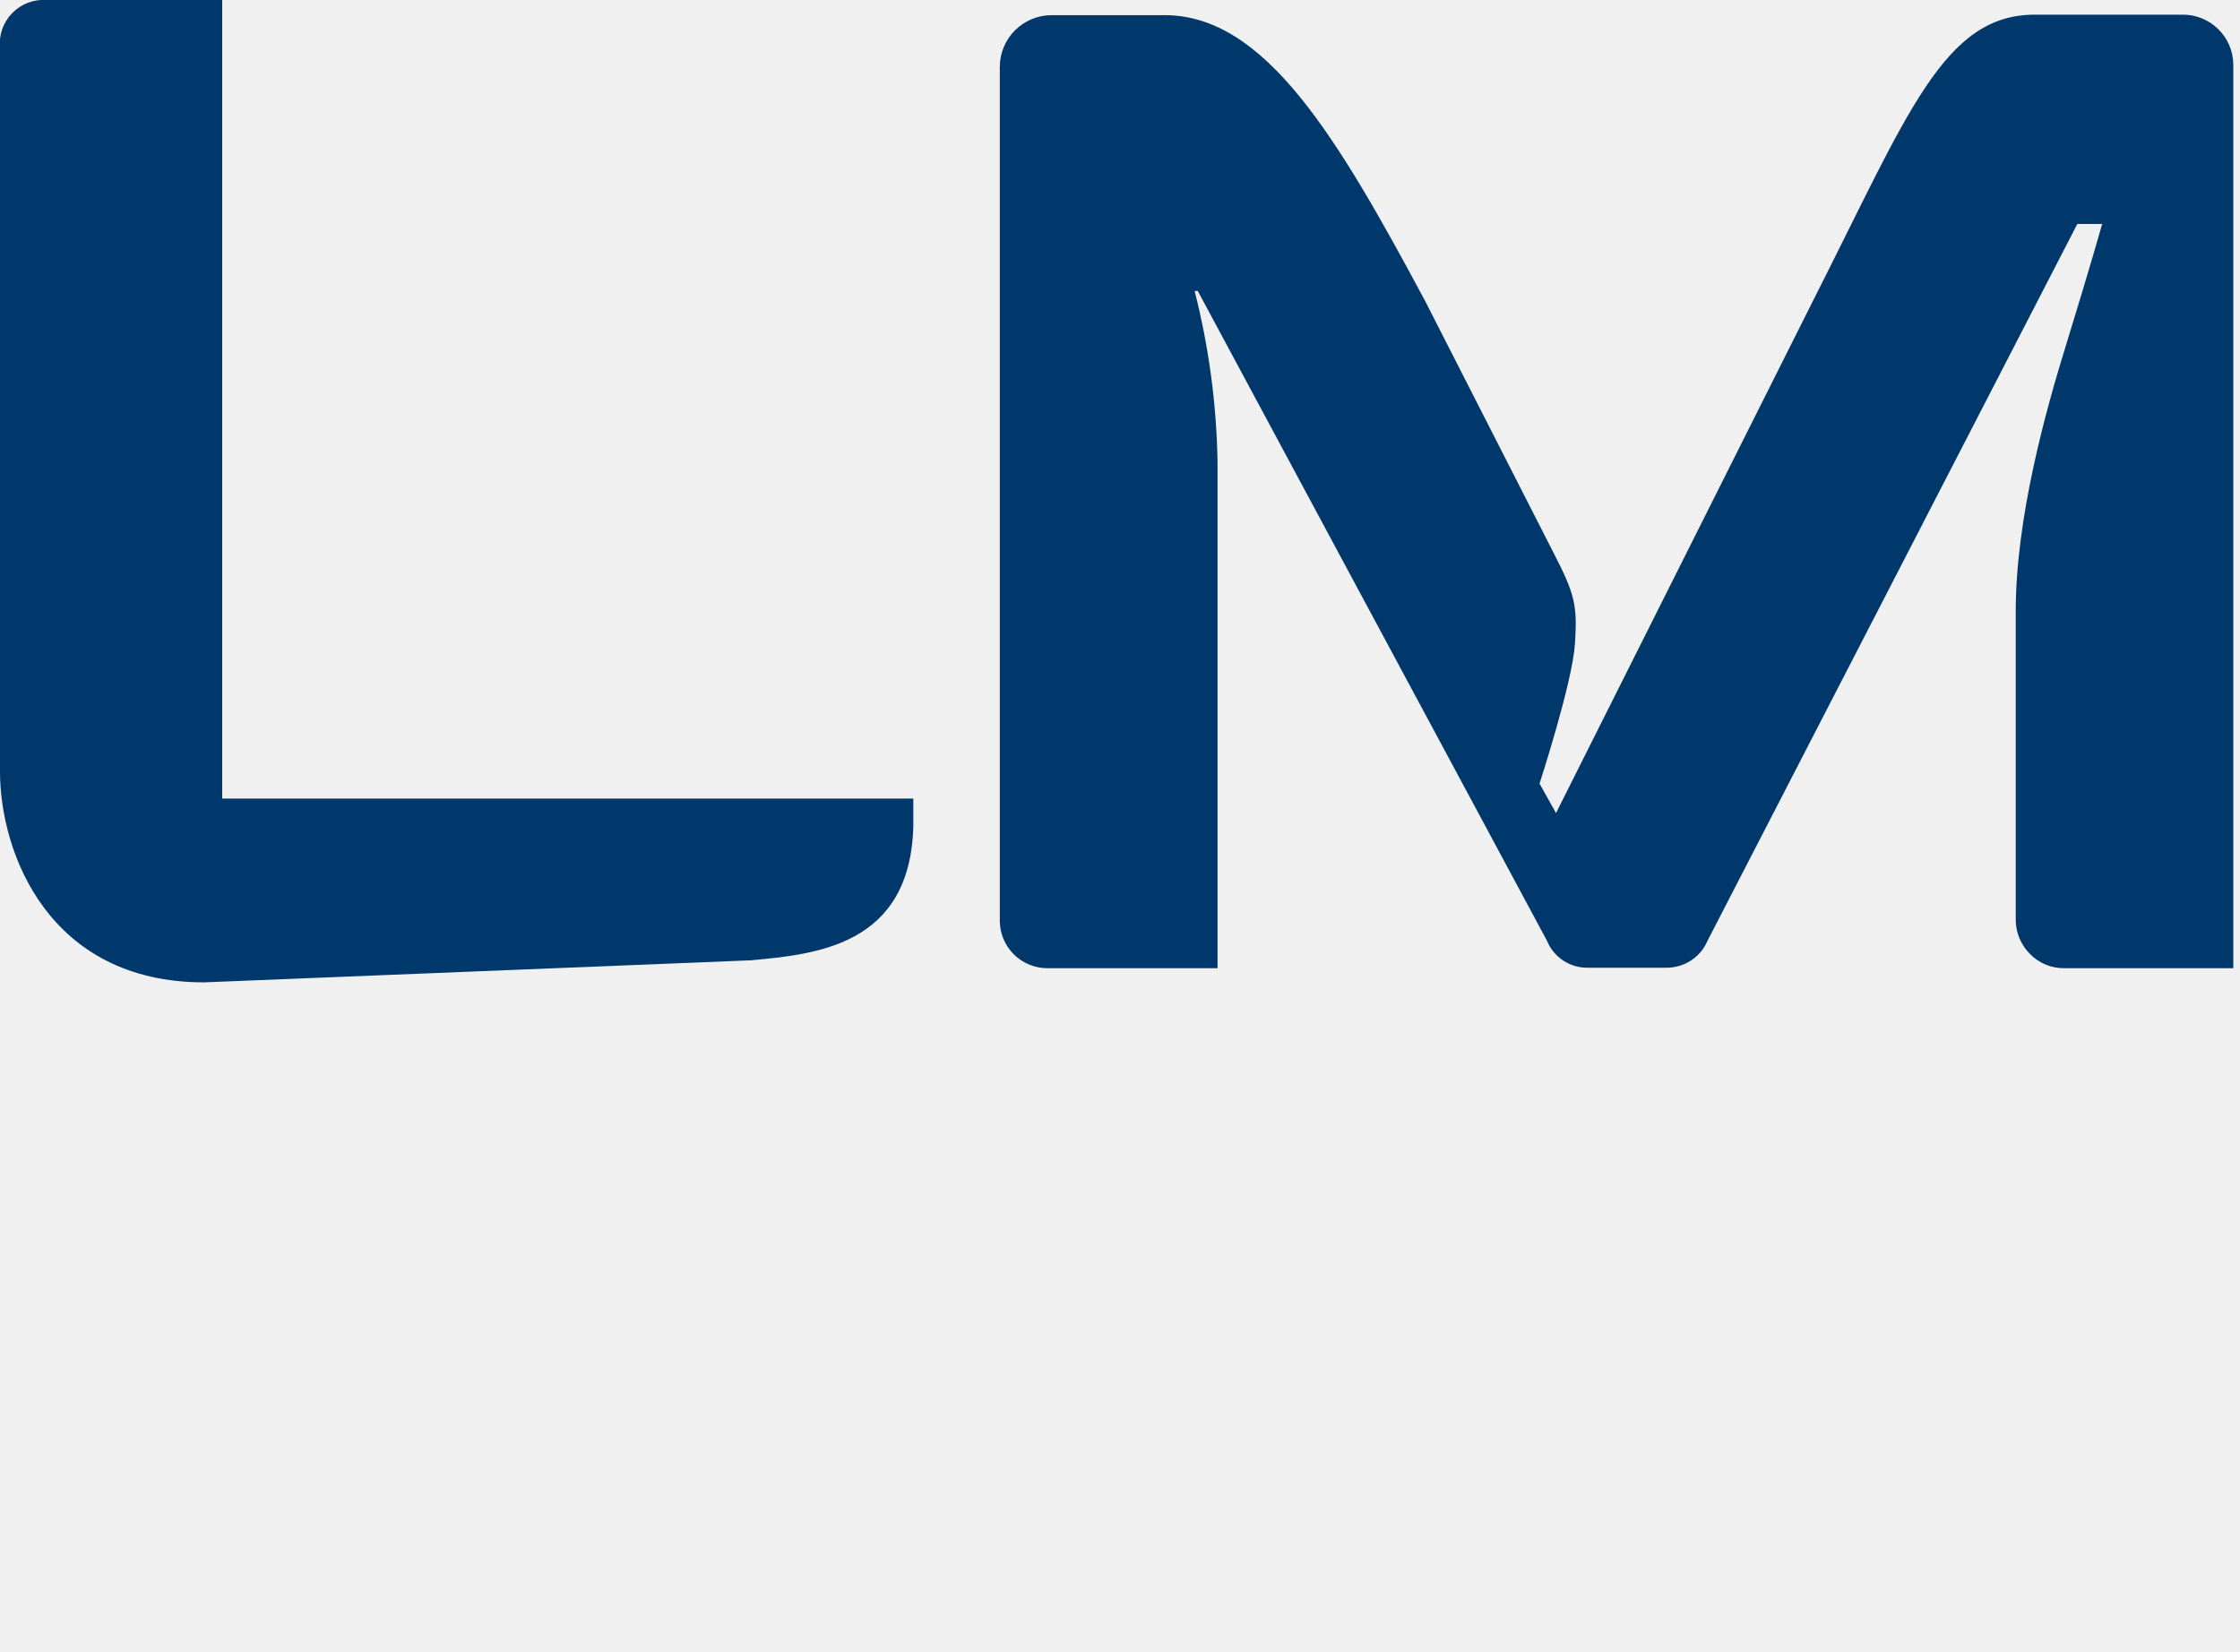
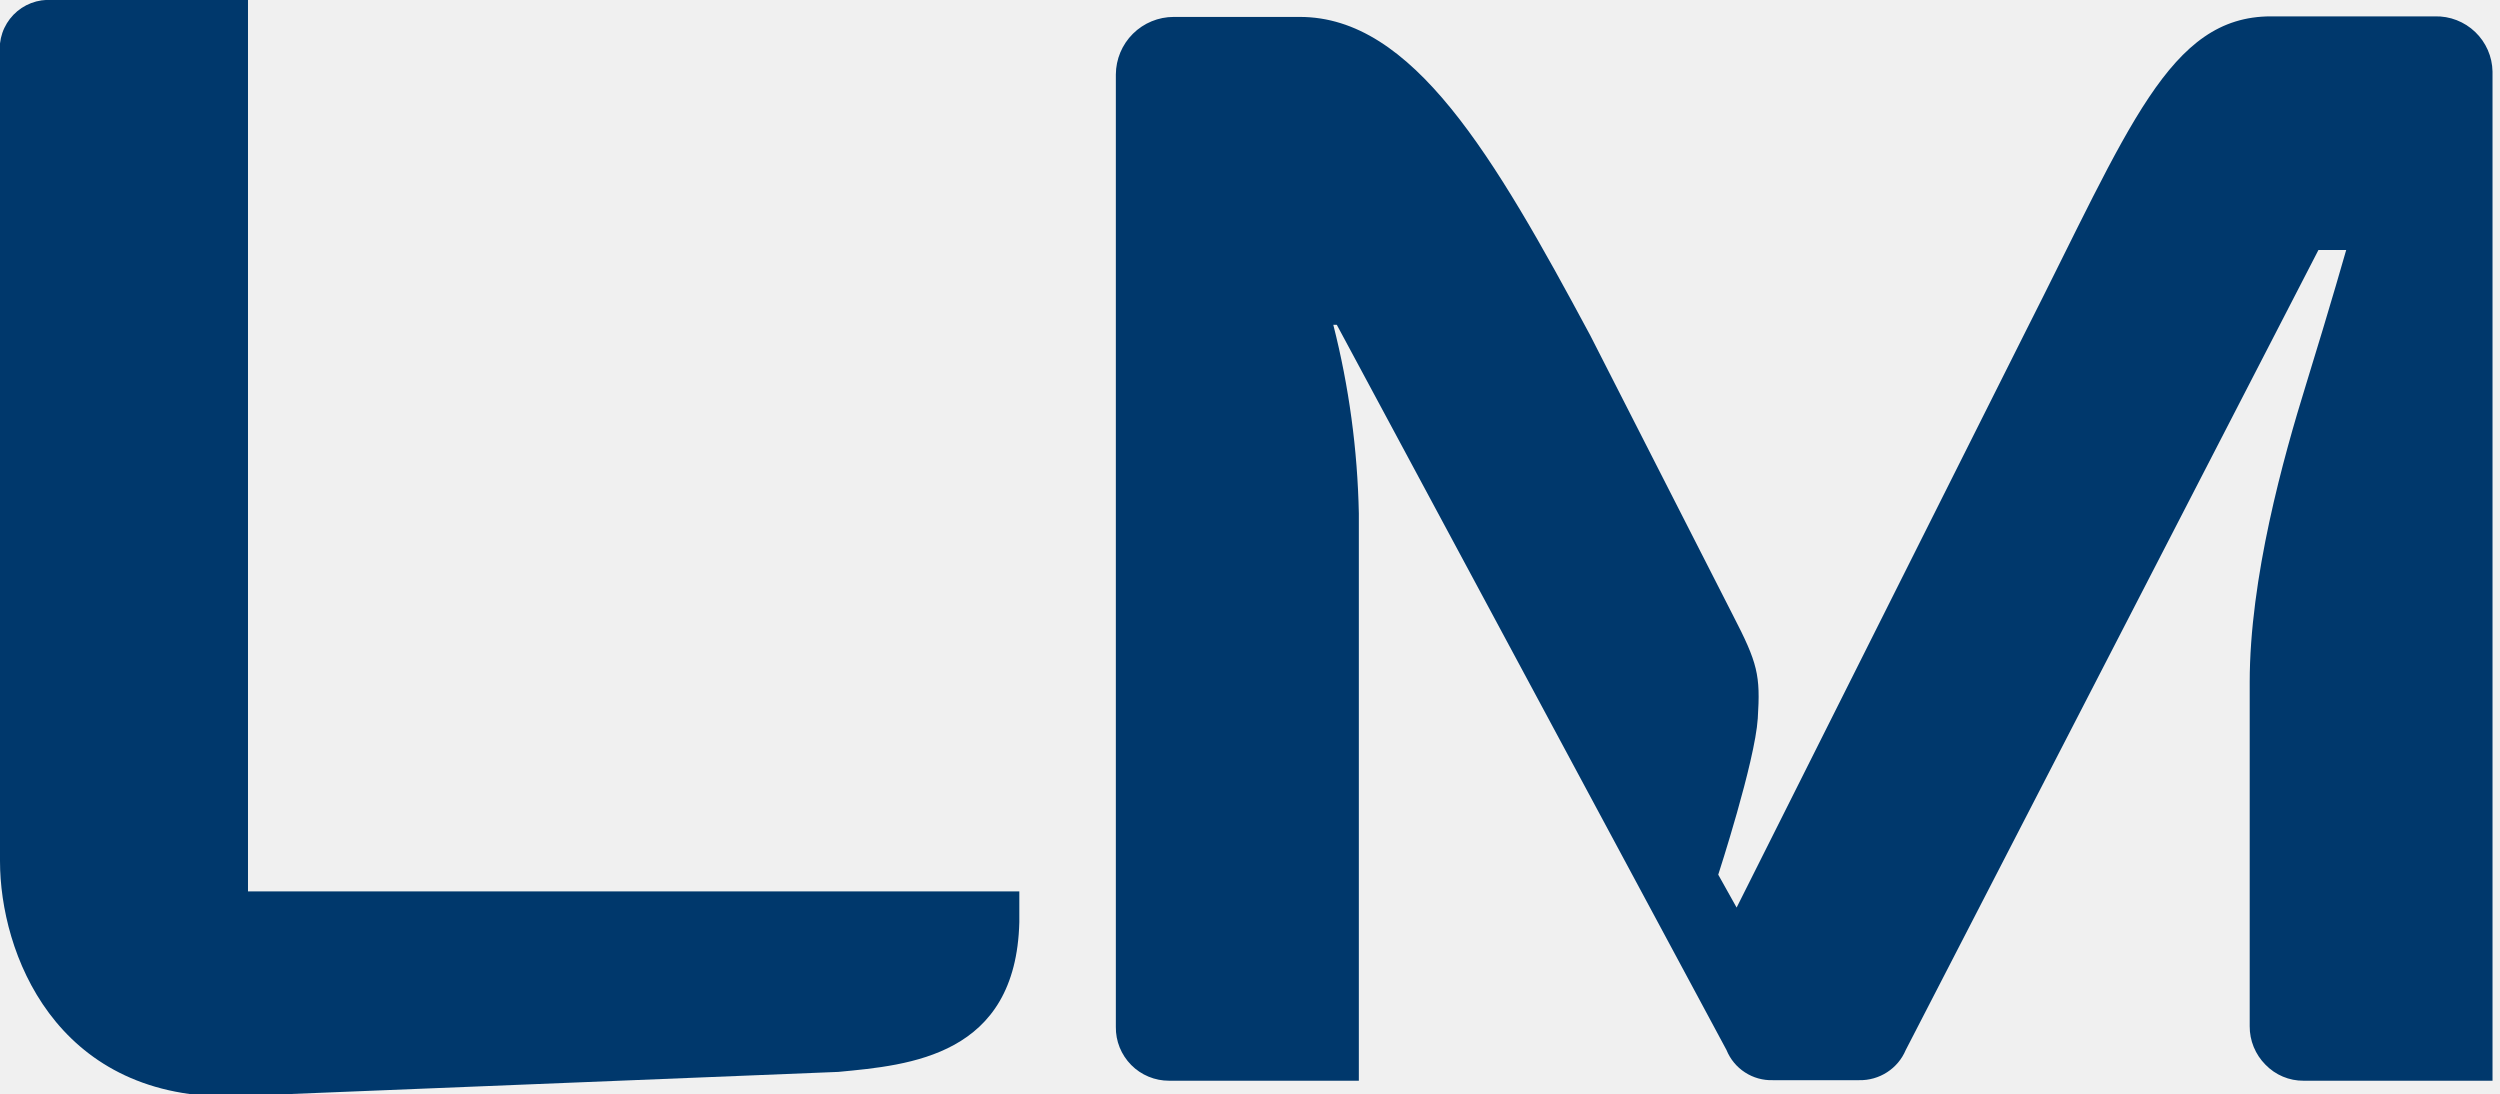
- <svg xmlns="http://www.w3.org/2000/svg" width="85.547" height="63.08" overflow="visible" style="display: block;" viewBox="0 0 85.547 63.08" fill="none">
+ <svg xmlns="http://www.w3.org/2000/svg" width="85.547" height="37.43" overflow="visible" style="display: block;" viewBox="0 0 85.547 37.43" fill="none">
  <g id="LM_Wind_Power_logo (1) 1" clip-path="url(#clip0_0_387)">
    <path id="Vector" d="M8.486 30.502V1.82935e-10H1.786C1.542 -0.018 1.296 0.018 1.067 0.105C0.838 0.193 0.63 0.33 0.46 0.506C0.29 0.683 0.16 0.894 0.08 1.127C0.001 1.359 -0.026 1.605 1.42316e-10 1.849V29.464C1.42316e-10 32.609 1.887 37.522 7.794 37.522L28.69 36.679C31.125 36.447 34.767 36.145 34.88 31.553V30.502H8.486Z" fill="#00386C" />
    <path id="Vector_2" d="M85.291 2.447C85.286 2.194 85.232 1.944 85.13 1.712C85.028 1.48 84.882 1.27 84.699 1.095C84.516 0.919 84.3 0.782 84.064 0.69C83.828 0.598 83.576 0.554 83.323 0.56H77.711C74.227 0.56 72.868 4.334 69.276 11.417L59.425 31.056L58.796 29.93C58.796 29.93 60.054 26.067 60.149 24.583C60.243 23.098 60.149 22.696 59.293 21.041L54.418 11.48C51.097 5.29 48.335 0.579 44.479 0.579H40.164C39.641 0.579 39.139 0.786 38.767 1.155C38.396 1.524 38.186 2.024 38.183 2.548V35.138C38.179 35.38 38.224 35.619 38.314 35.843C38.405 36.067 38.538 36.27 38.708 36.442C38.878 36.614 39.08 36.75 39.303 36.842C39.526 36.935 39.766 36.982 40.007 36.981H46.498V17.569C46.454 15.391 46.161 13.226 45.624 11.115H45.744L59.079 35.931C59.206 36.244 59.426 36.511 59.71 36.695C59.993 36.88 60.327 36.973 60.664 36.962H63.621C63.959 36.969 64.291 36.874 64.575 36.69C64.859 36.507 65.081 36.242 65.212 35.931L79.334 8.555H80.284C80.284 8.555 79.775 10.354 78.913 13.147C78.133 15.663 76.982 19.777 76.982 23.35V35.113C76.98 35.358 77.027 35.601 77.12 35.828C77.213 36.054 77.35 36.261 77.523 36.434C77.692 36.608 77.894 36.747 78.118 36.841C78.342 36.935 78.582 36.983 78.825 36.981H85.291V2.447Z" fill="#00386C" />
    <g id="Vector_3">
</g>
    <g id="Vector_4">
</g>
    <g id="Vector_5">
</g>
    <g id="Vector_6">
</g>
    <g id="Vector_7">
</g>
    <g id="Vector_8">
</g>
    <g id="Vector_9">
</g>
    <g id="Vector_10">
</g>
    <g id="Vector_11">
</g>
    <g id="Vector_12">
</g>
    <g id="Vector_13">
</g>
    <g id="Vector_14">
</g>
    <g id="Vector_15">
</g>
    <g id="Vector_16">
</g>
    <g id="Vector_17">
</g>
    <g id="Vector_18">
</g>
    <g id="Vector_19">
</g>
    <g id="Vector_20">
</g>
    <g id="Vector_21">
</g>
    <g id="Vector_22">
</g>
    <g id="Vector_23">
</g>
    <g id="Vector_24">
</g>
    <g id="Vector_25">
</g>
    <g id="Vector_26">
</g>
    <g id="Vector_27">
</g>
    <g id="Vector_28">
</g>
    <g id="Vector_29">
</g>
    <g id="Vector_30">
</g>
    <g id="Vector_31">
</g>
    <g id="Vector_32">
</g>
    <g id="Vector_33">
</g>
    <g id="Vector_34">
</g>
    <g id="Vector_35">
</g>
    <g id="Vector_36">
</g>
    <g id="Vector_37">
</g>
  </g>
  <defs>
    <clipPath id="clip0_0_387">
      <rect width="202.947" height="63.08" fill="white" />
    </clipPath>
  </defs>
</svg>
